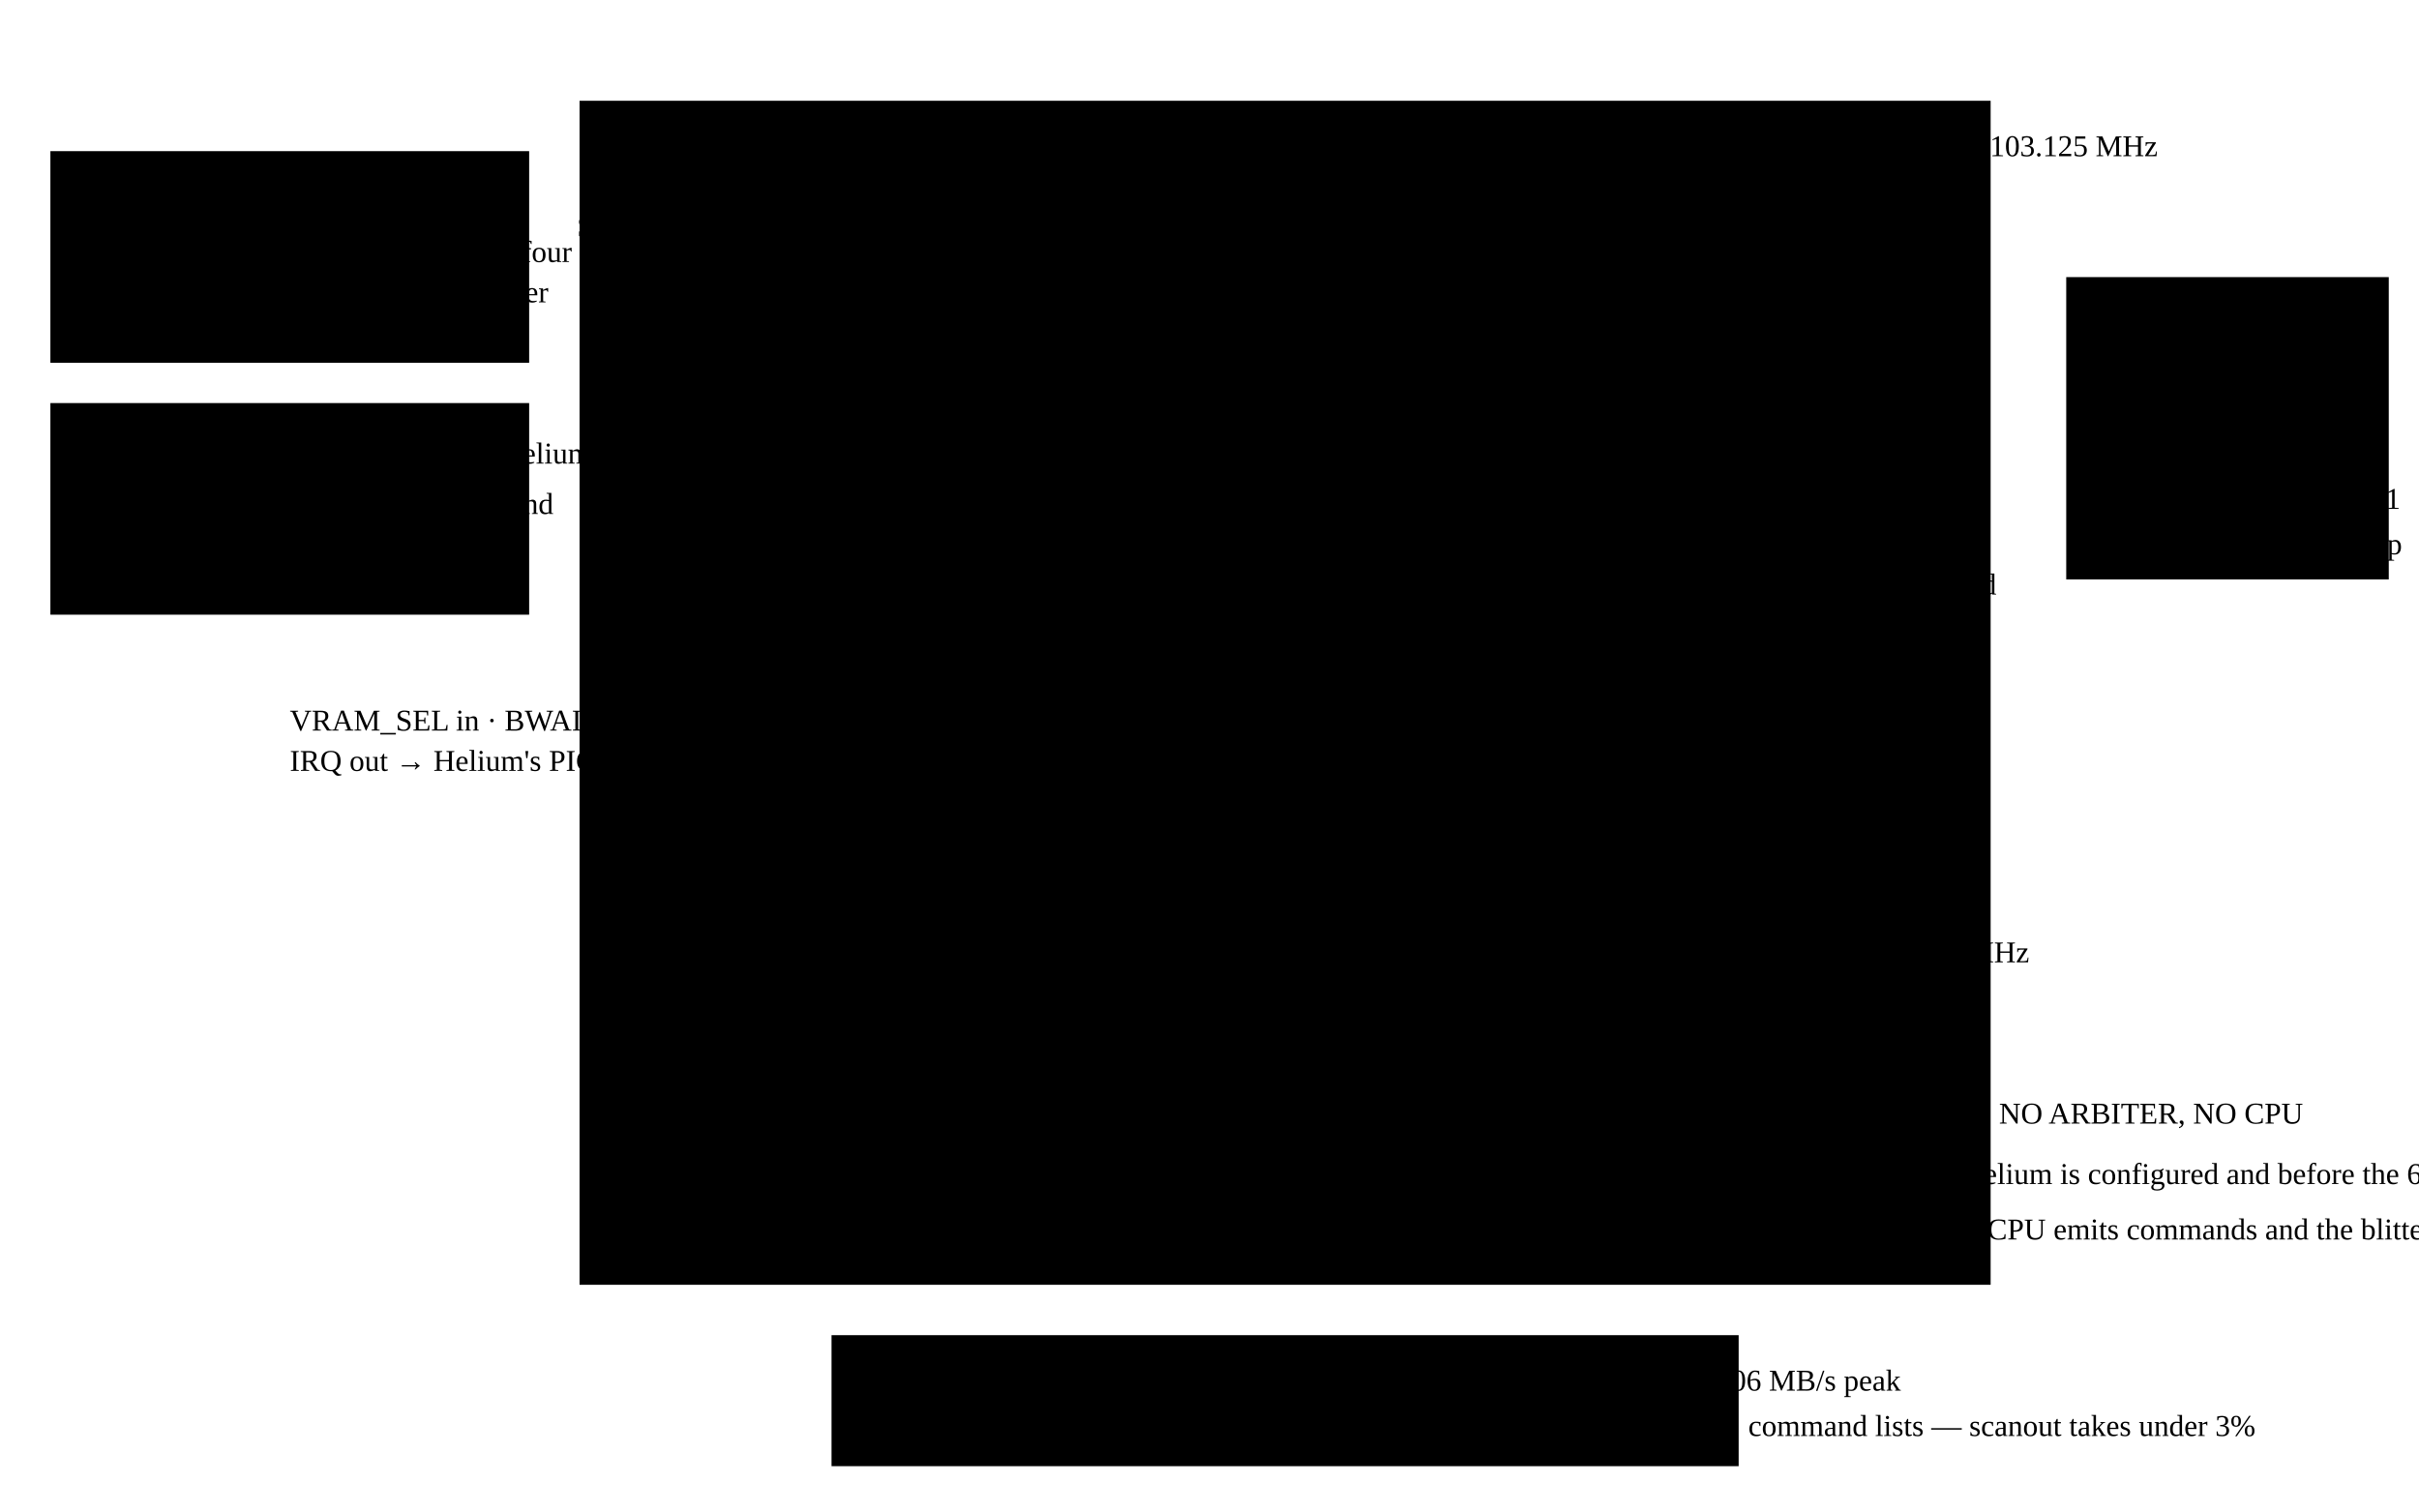
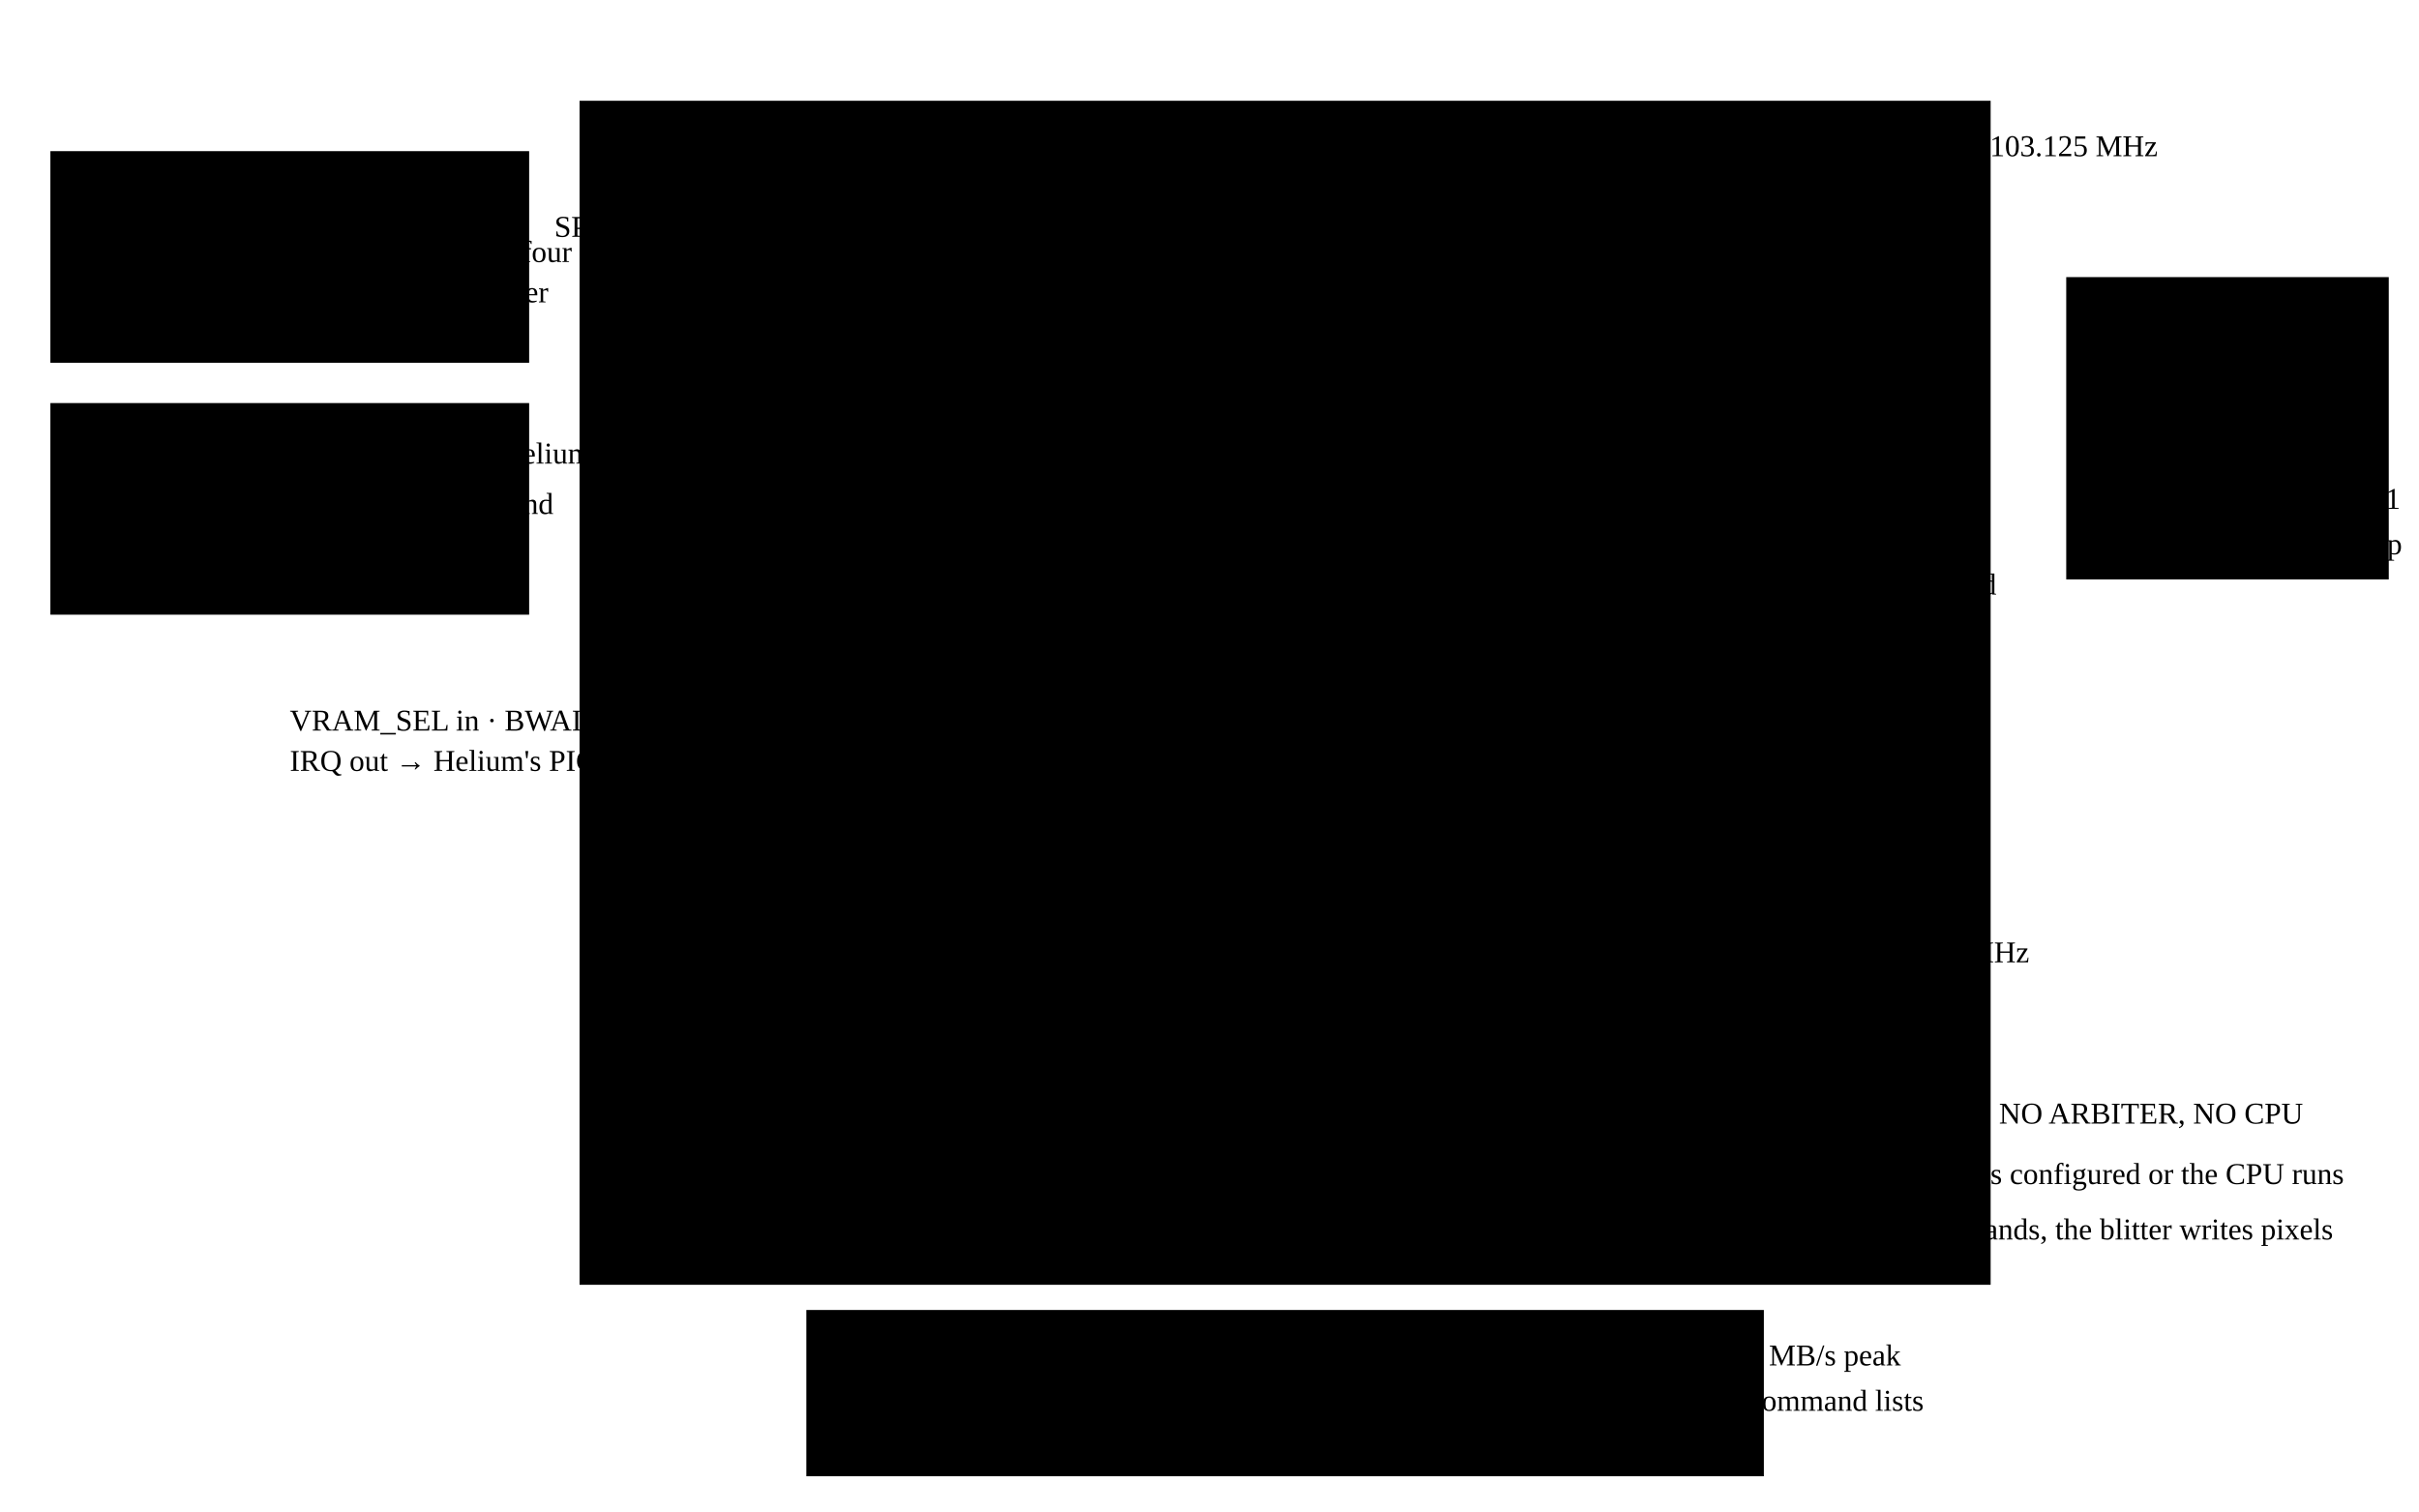
<svg xmlns="http://www.w3.org/2000/svg" viewBox="0 0 960 600" role="img" aria-label="Neon — the two paths through the GPU: the bitstream-initialised text path and the command-driven graphics path">
  <rect x="20" y="60" width="190" height="84" class="blk" />
  <text x="115" y="84" class="t">RP2040 · EC</text>
  <text x="115" y="104" class="s">service port — the four</text>
  <text x="115" y="120" class="s">SPI pins, reused after</text>
  <text x="115" y="136" class="s">configuration</text>
  <rect x="20" y="160" width="190" height="84" class="blk" />
  <text x="115" y="184" class="t">W65C816S · via Helium</text>
  <text x="115" y="204" class="s">writes commands and</text>
  <text x="115" y="220" class="s">assets, never pixels</text>
  <text x="115" y="236" class="s">~1.3 MB/s</text>
  <line x1="210" y1="102" x2="248" y2="102" class="pw" />
-   <text x="229" y="94" class="plbl">SPI</text>
+   <text x="220" y="94" class="plbl">SPI</text>
  <line x1="210" y1="180" x2="248" y2="180" class="dt" />
  <text x="300" y="266" class="lbl">$FE aperture · 64 KB</text>
  <line x1="210" y1="204" x2="248" y2="204" class="dts" />
  <line x1="210" y1="228" x2="248" y2="228" class="dts" />
  <rect x="230" y="40" width="560" height="470" class="blk" />
  <text x="510" y="62" class="t">NEON · FPGA-B — iCE40 HX8K · one clock domain at 103.125 MHz</text>
  <rect x="248" y="84" width="124" height="52" class="blk" />
  <text x="310" y="106" class="t">service port</text>
  <text x="310" y="124" class="s">reaches everything</text>
  <rect x="248" y="148" width="124" height="96" class="blk" />
  <text x="310" y="170" class="t">aperture</text>
  <text x="310" y="190" class="s">write FIFO · 32</text>
  <text x="310" y="206" class="s">registers $FE:FF00</text>
  <text x="310" y="222" class="s">BWAIT on a read</text>
  <text x="310" y="238" class="s">VRAM_SEL gates it</text>
  <rect x="388" y="84" width="232" height="64" class="blk" />
  <text x="504" y="106" class="t">EBR — 32 of 32 blocks</text>
-   <text x="504" y="124" class="s">text buffer 8 KB · font 4 KB · palette 1 KB</text>
+   <text x="504" y="124" class="s">text 8 KB · font 4 KB · palette 1 KB</text>
  <text x="504" y="140" class="s">initialised from the bitstream</text>
  <rect x="388" y="164" width="232" height="48" class="blk" />
  <text x="504" y="184" class="t">character generator</text>
-   <text x="504" y="202" class="s">three stages · no line buffer · 8× of slack</text>
+   <text x="504" y="202" class="s">3 stages · no line buffer · 8× slack</text>
  <line x1="372" y1="108" x2="388" y2="108" class="pw" />
  <line x1="372" y1="180" x2="388" y2="132" class="dt" />
  <line x1="504" y1="148" x2="504" y2="164" class="dt" />
  <line x1="620" y1="188" x2="636" y2="188" class="dt" />
  <line x1="310" y1="244" x2="310" y2="268" class="dt" />
  <rect x="248" y="268" width="176" height="58" class="blk" />
  <text x="336" y="290" class="t">command processor</text>
  <text x="336" y="308" class="s">FIFO 128 · lists in SDRAM</text>
  <line x1="336" y1="326" x2="336" y2="342" class="dt" />
  <rect x="248" y="342" width="176" height="58" class="blk" />
  <text x="336" y="364" class="t">blitter</text>
  <text x="336" y="382" class="s">fill · copy · keyed · expand</text>
  <rect x="440" y="240" width="180" height="58" class="blk" />
  <text x="530" y="262" class="t">graphics scanout</text>
  <text x="530" y="280" class="s">line buffer ×2 · replication</text>
  <rect x="440" y="318" width="180" height="82" class="blk" />
-   <text x="530" y="342" class="t">arbiter · SDRAM controller</text>
-   <text x="530" y="362" class="s">four ways, one clock domain,</text>
-   <text x="530" y="378" class="s">no domain crossing anywhere</text>
+   <text x="530" y="342" class="t">arbiter · SDRAM</text>
+   <text x="530" y="362" class="s">controller · four ways</text>
+   <text x="530" y="378" class="s">one domain, no crossing</text>
  <line x1="424" y1="365" x2="440" y2="365" class="dt" />
  <line x1="530" y1="318" x2="530" y2="298" class="dt" />
  <line x1="620" y1="269" x2="636" y2="269" class="dt" />
  <rect x="636" y="84" width="138" height="200" class="blk" />
  <text x="705" y="108" class="t">output stage</text>
  <text x="705" y="132" class="s">palette</text>
  <text x="705" y="148" class="s">256 × RGB666</text>
  <text x="705" y="172" class="s">hardware cursor</text>
  <text x="705" y="196" class="s">border colour</text>
  <text x="705" y="220" class="s">18 bpp to the</text>
  <text x="705" y="236" class="s">panel, unmodified</text>
  <text x="705" y="264" class="s">262,144 colours</text>
  <rect x="636" y="304" width="138" height="96" class="blk" />
  <text x="705" y="326" class="t">timing generator</text>
  <text x="705" y="346" class="s">1344 × 640</text>
  <text x="705" y="362" class="s">59.95 Hz</text>
  <text x="705" y="382" class="s">PCLK 51.5625 MHz</text>
  <line x1="705" y1="304" x2="705" y2="284" class="dt" />
-   <line x1="530" y1="400" x2="530" y2="530" class="dt" />
-   <rect x="330" y="530" width="360" height="52" class="blk" />
-   <text x="510" y="552" class="t">AS4C32M16SB · 64 MB · 16-bit · 206 MB/s peak</text>
-   <text x="510" y="570" class="s">framebuffers · atlases · level buffers · command lists — scanout takes under 3%</text>
+   <line x1="530" y1="400" x2="530" y2="520" class="dt" />
+   <rect x="320" y="520" width="380" height="66" class="blk" />
+   <text x="510" y="542" class="t">AS4C32M16SB · 64 MB · 16-bit · 206 MB/s peak</text>
+   <text x="510" y="560" class="s">framebuffers · atlases · level buffers · command lists</text>
+   <text x="510" y="576" class="s">scanout takes under 3 % of it</text>
  <line x1="774" y1="170" x2="820" y2="170" class="dtb" />
  <rect x="820" y="110" width="128" height="120" class="blk" />
  <text x="884" y="140" class="t">10.1" panel</text>
  <text x="884" y="162" class="s">1024 × 600</text>
  <text x="884" y="182" class="s">RGB-TTL</text>
  <text x="884" y="202" class="s">ER-TFT101-1</text>
  <text x="884" y="220" class="s">no bridge chip</text>
  <text x="504" y="446" class="htx">MODE 0 TAKES THE TOP PATH ONLY — NO SDRAM, NO ARBITER, NO CPU</text>
-   <text x="504" y="470" class="s">a correct screen exists the moment CDONE rises, before Helium is configured and before the 65816 leaves reset</text>
-   <text x="504" y="492" class="s">everything below the aperture is Modes 1 and 2, where the CPU emits commands and the blitter writes the pixels</text>
+   <text x="504" y="470" class="s">a correct screen exists when CDONE rises, before Helium is configured or the CPU runs</text>
+   <text x="504" y="492" class="s">below the aperture is Modes 1 and 2: the CPU emits commands, the blitter writes pixels</text>
  <text x="115" y="290" class="lbl">VRAM_SEL in · BWAIT out</text>
  <text x="115" y="306" class="lbl">IRQ out → Helium's PIC</text>
  <line x1="115" y1="244" x2="115" y2="278" class="dts" />
</svg>
